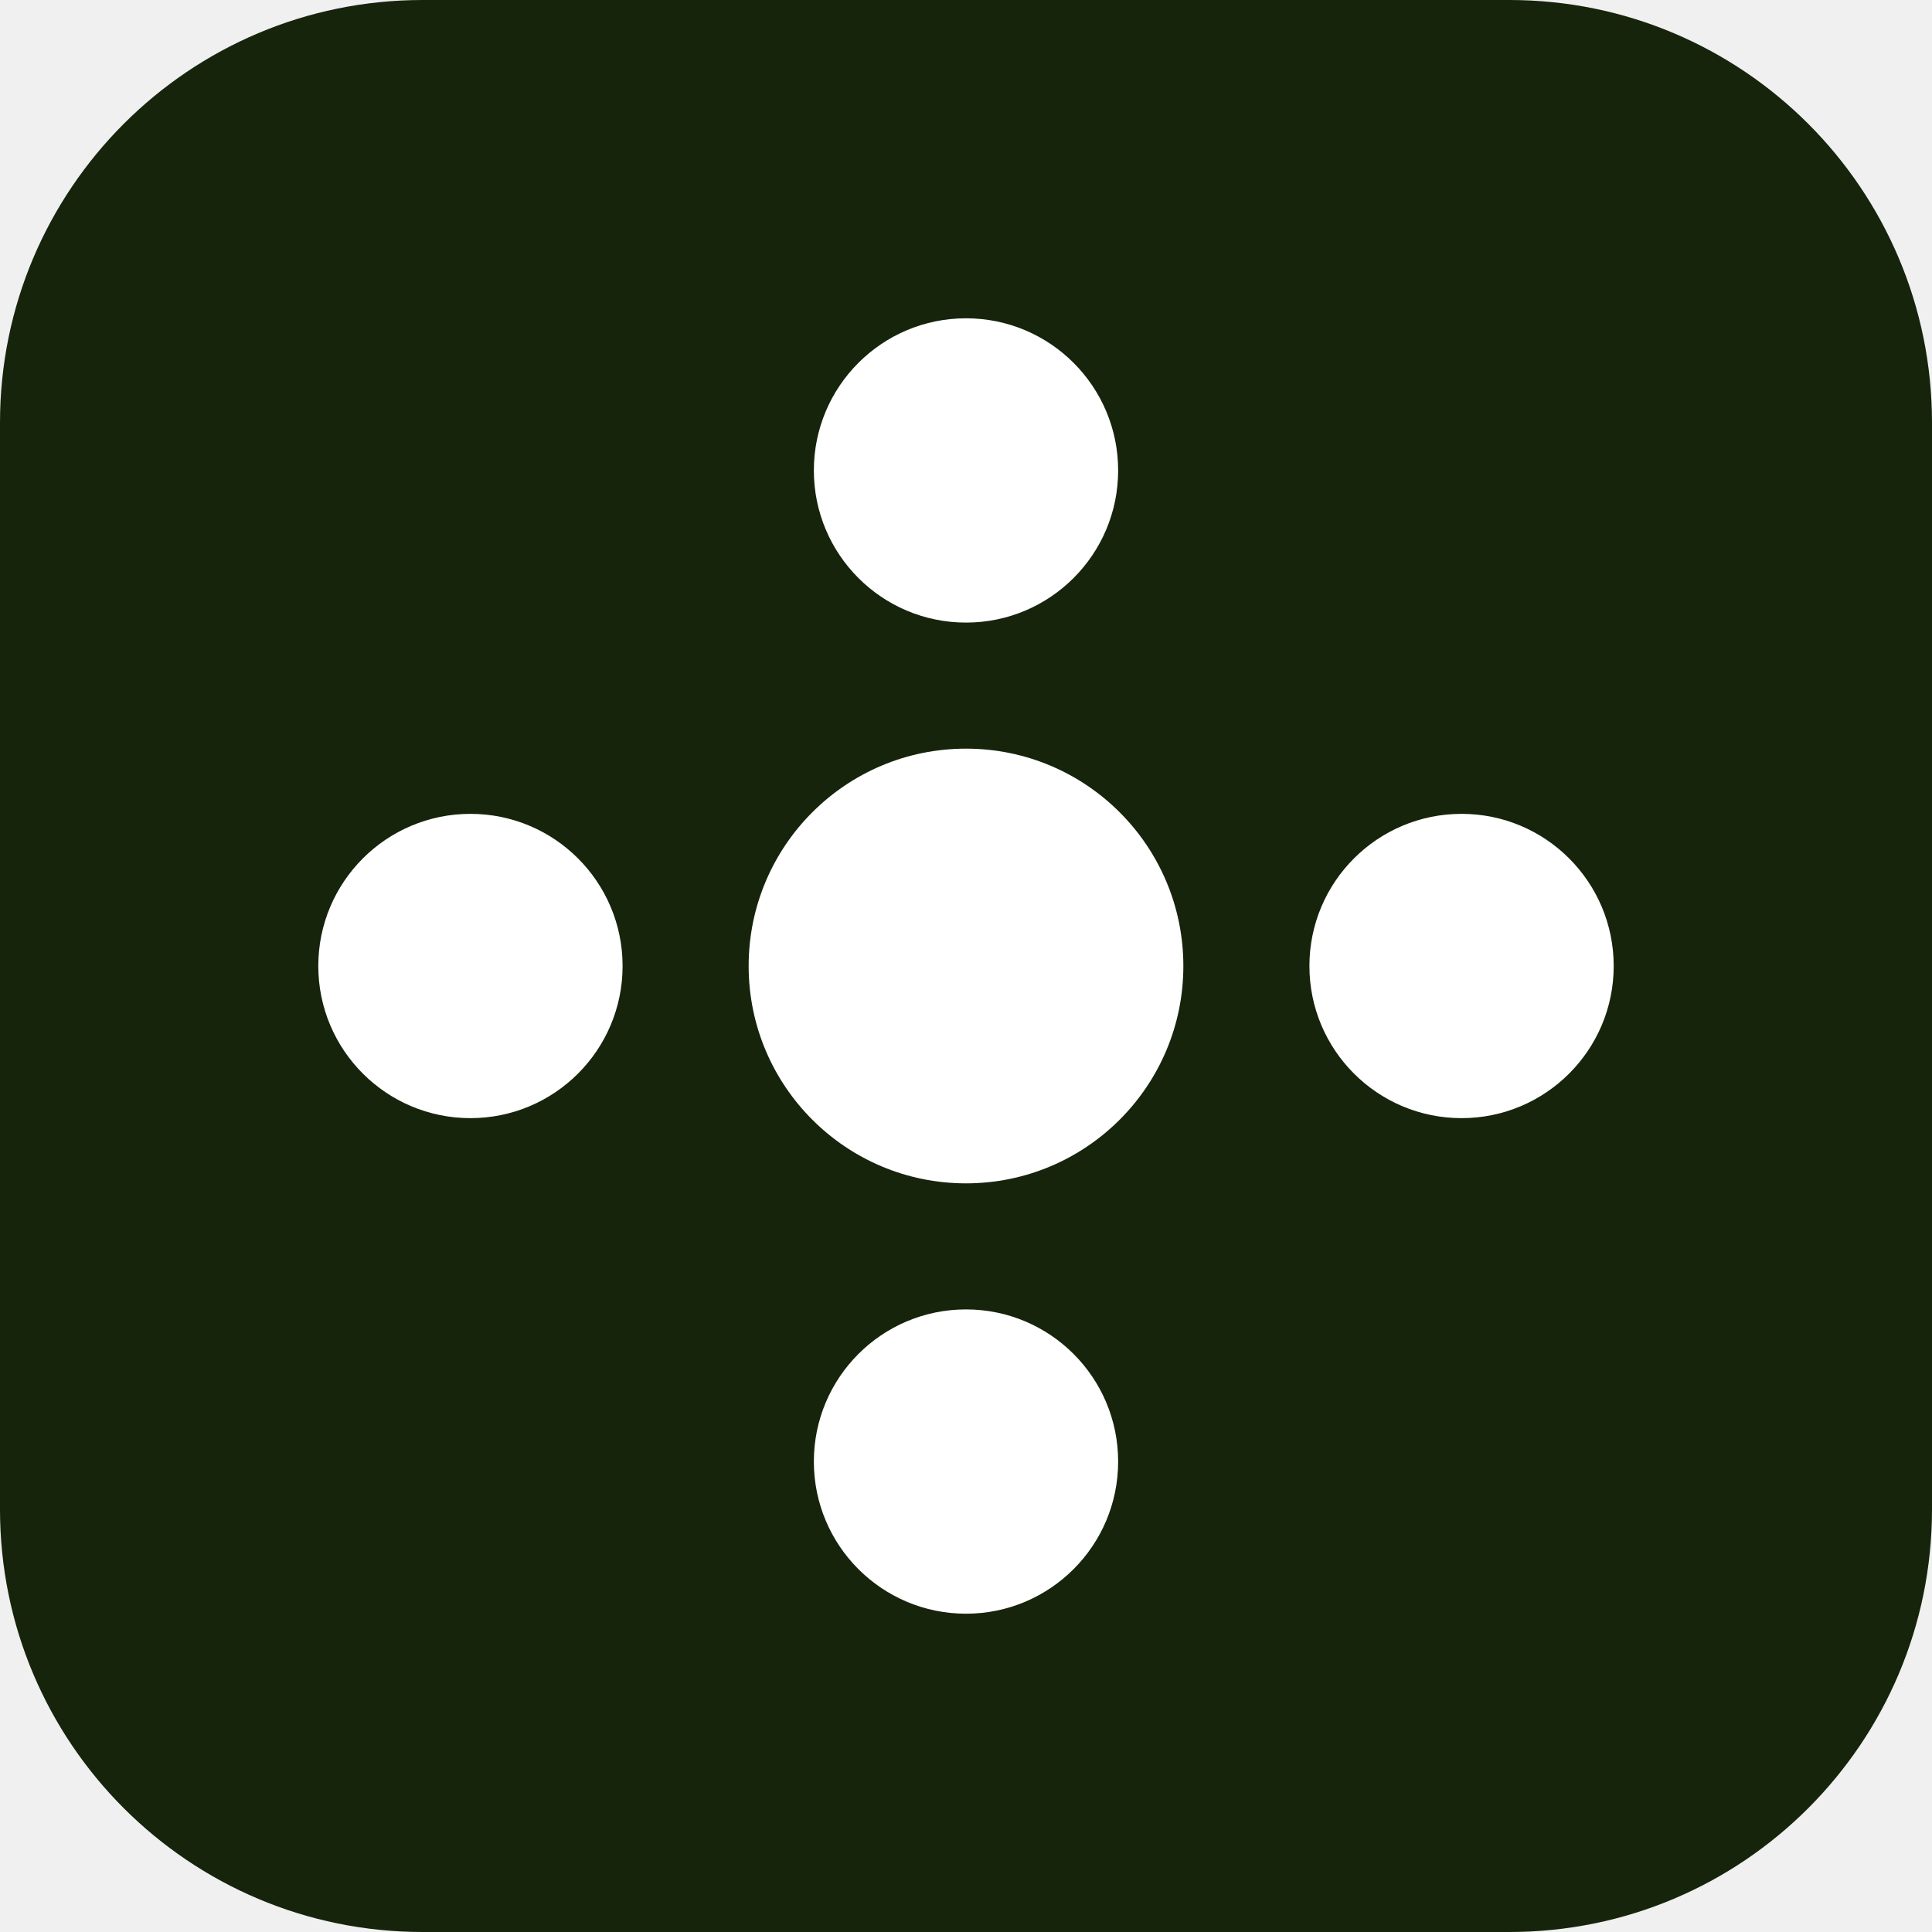
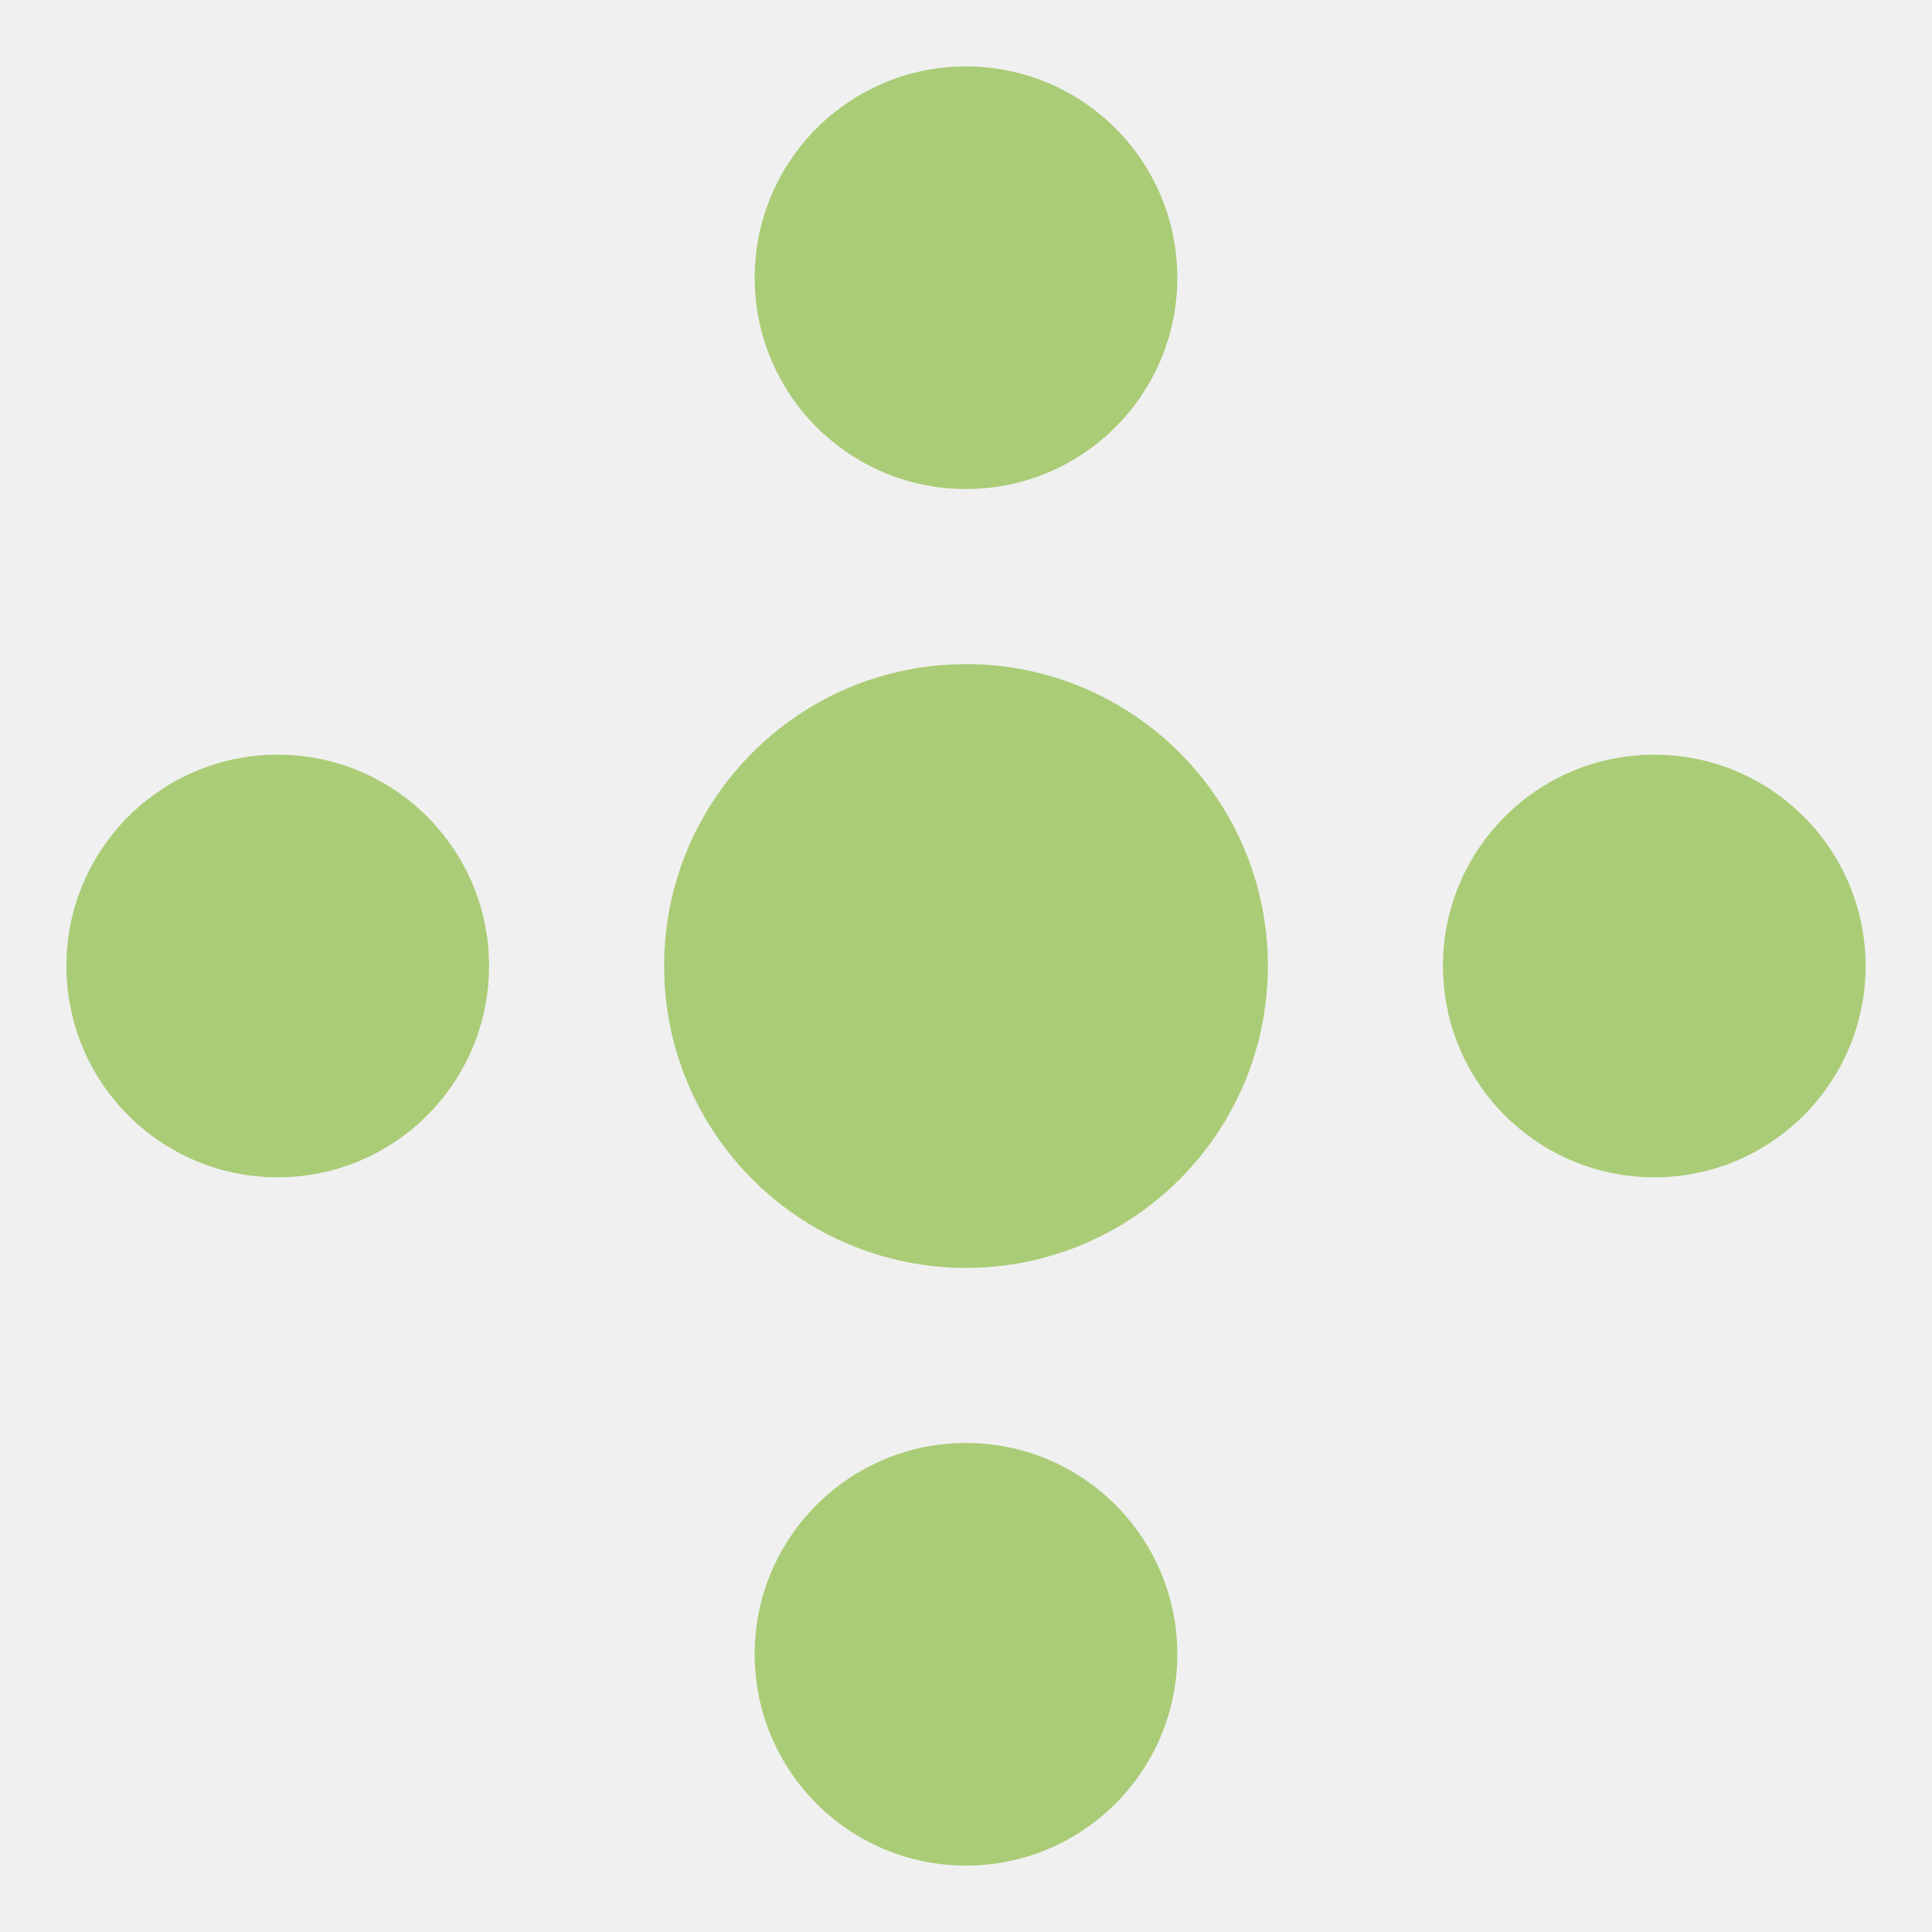
<svg xmlns="http://www.w3.org/2000/svg" viewBox="0 0 32 32">
-   <rect width="32" height="32" rx="7" fill="#16240c" />
-   <g fill="#ffffff" transform="translate(16 16) scale(0.72) translate(-16 -16)">
+   <g fill="#aacc76">
    <circle cx="16" cy="16" r="5" />
    <circle cx="16" cy="4.6" r="3.5" />
    <circle cx="16" cy="27.4" r="3.5" />
    <circle cx="4.6" cy="16" r="3.5" />
    <circle cx="27.4" cy="16" r="3.5" />
  </g>
</svg>
